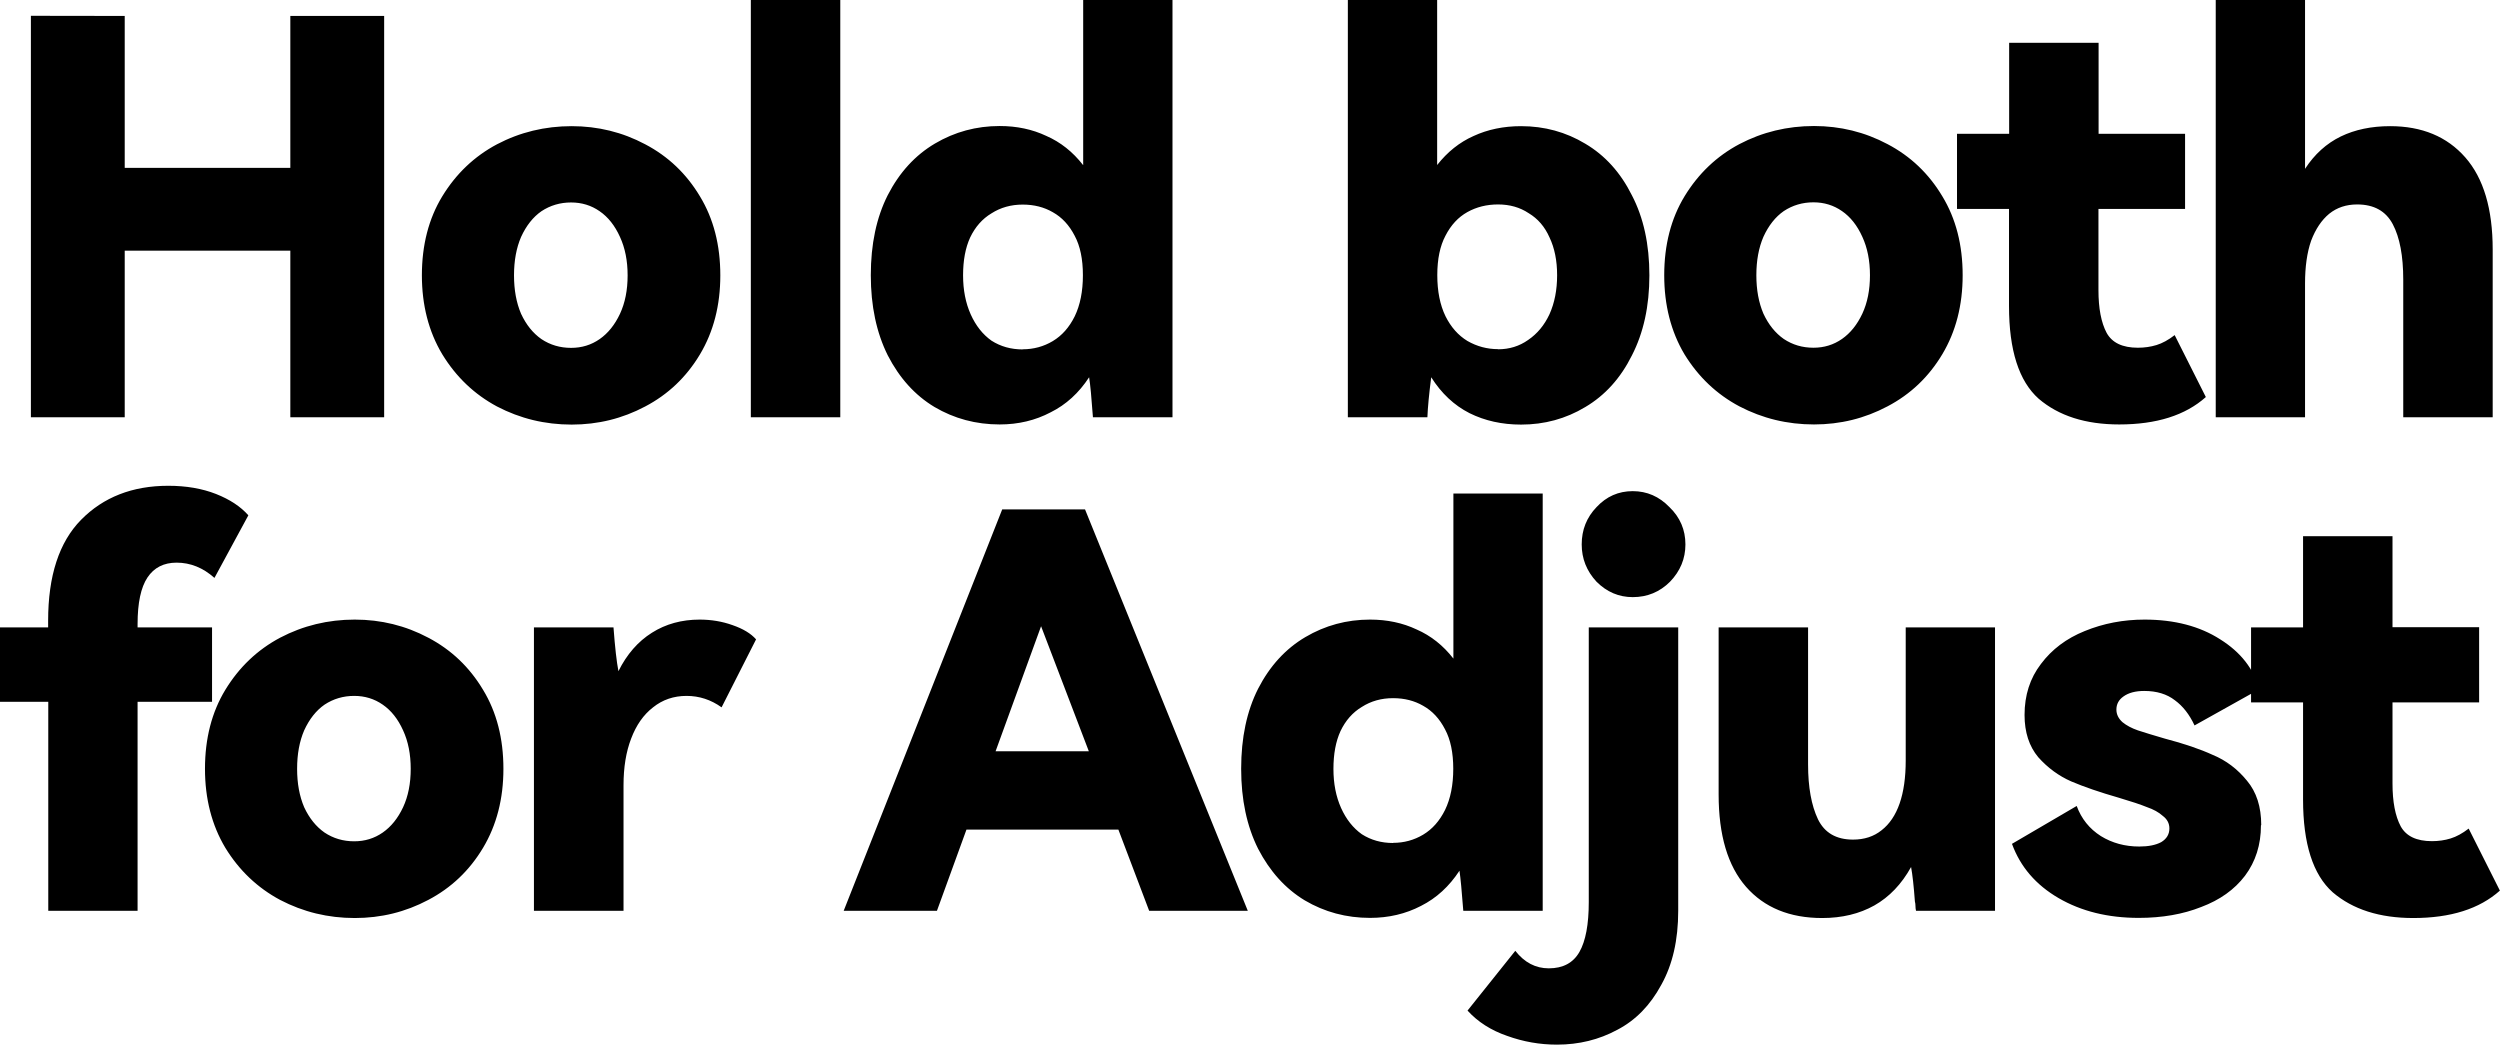
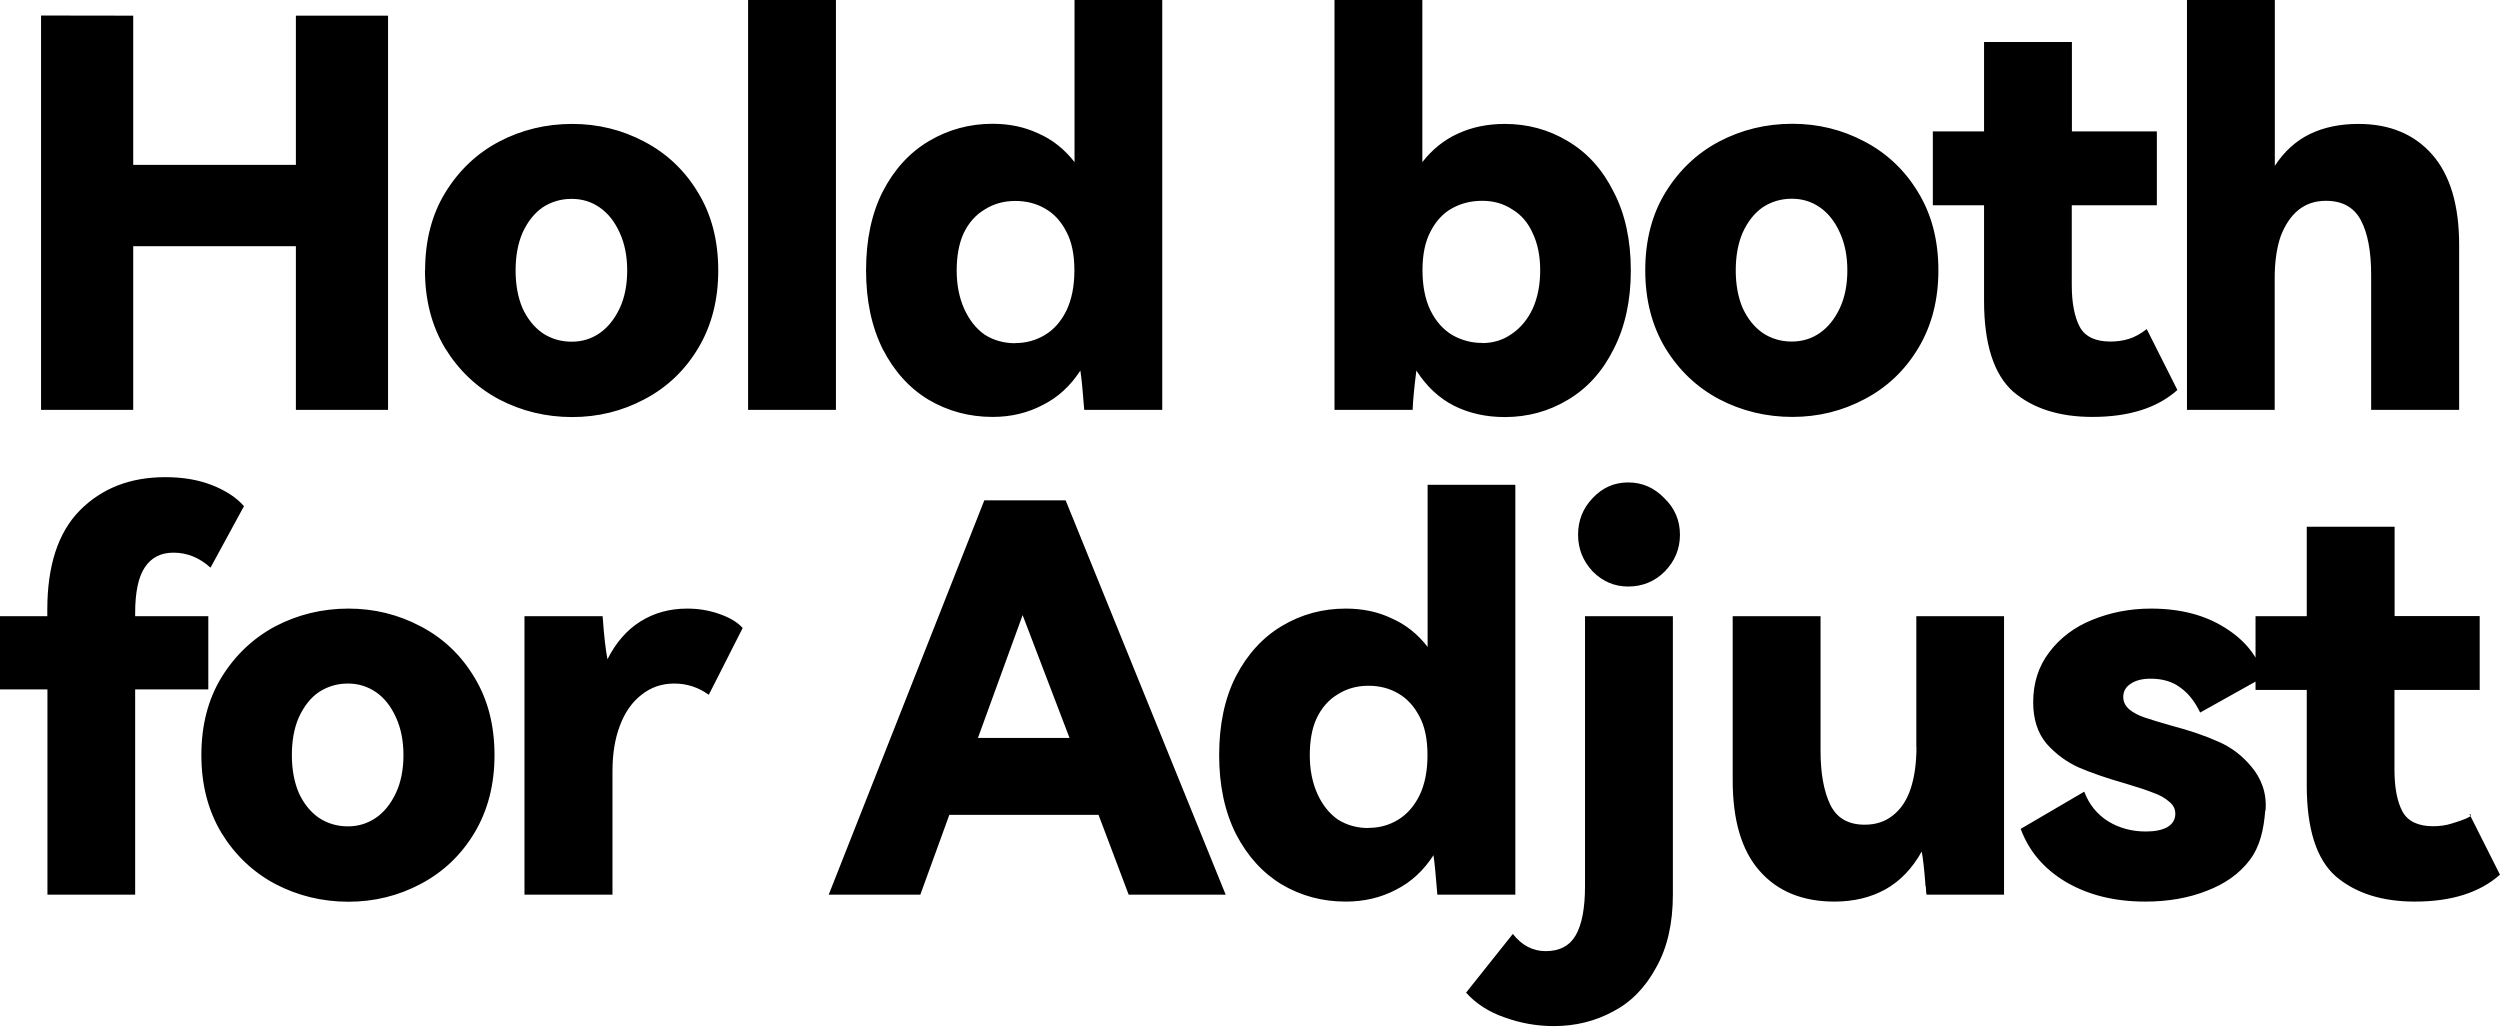
- <svg xmlns="http://www.w3.org/2000/svg" width="12.67mm" height="5.294mm" viewBox="0 0 12.67 5.294" version="1.1" id="svg1">
+ <svg xmlns="http://www.w3.org/2000/svg" width="12.899mm" height="5.294mm" viewBox="0 0 12.899 5.294" version="1.1" id="svg1">
  <defs id="defs1" />
-   <g id="text1" style="font-weight:900;font-size:3.881px;line-height:0.9;font-family:'HarmonyOS Sans';-inkscape-font-specification:'HarmonyOS Sans Heavy';text-align:center;letter-spacing:-0.132px;word-spacing:0px;text-anchor:middle;stroke-width:0.265" aria-label="Hold both&#10;for Adjust" transform="matrix(0.7161277,0,0,0.7161277,4.810688,0.7238898)">
-     <path d="m -5.835,-0.898 v 1.075 h 1.172 v -1.075 h 0.664 V 1.942 H -4.663 V 0.763 H -5.835 V 1.942 h -0.664 v -2.841 z m 2.103,1.836 q 0,-0.322 0.144,-0.559 0.147,-0.241 0.388,-0.369 0.244,-0.128 0.528,-0.128 0.279,0 0.52,0.128 0.244,0.128 0.388,0.369 0.144,0.237 0.144,0.559 0,0.318 -0.144,0.559 -0.144,0.241 -0.388,0.369 -0.241,0.128 -0.52,0.128 -0.283,0 -0.528,-0.128 Q -3.441,1.737 -3.588,1.496 -3.732,1.255 -3.732,0.937 Z m 0.652,0 q 0,0.155 0.05,0.272 0.054,0.116 0.144,0.179 0.093,0.062 0.21,0.062 0.113,0 0.202,-0.062 0.089,-0.062 0.144,-0.179 0.054,-0.116 0.054,-0.272 0,-0.155 -0.054,-0.272 -0.054,-0.12 -0.144,-0.182 -0.089,-0.062 -0.202,-0.062 -0.116,0 -0.21,0.062 -0.089,0.062 -0.144,0.182 -0.05,0.116 -0.05,0.272 z M -0.771,-1.011 V 1.942 H -1.404 v -2.953 z m 1.719,1.168 V -1.011 H 1.58 V 1.942 H 1.017 Q 1.002,1.733 0.99,1.659 0.881,1.826 0.718,1.907 0.555,1.993 0.357,1.993 q -0.252,0 -0.462,-0.124 -0.206,-0.124 -0.33,-0.365 -0.12,-0.241 -0.12,-0.567 0,-0.33 0.12,-0.567 0.124,-0.241 0.334,-0.365 0.21,-0.124 0.458,-0.124 0.182,0 0.33,0.07 0.151,0.066 0.26,0.206 z M 0.52,1.461 q 0.116,0 0.213,-0.058 0.097,-0.058 0.155,-0.175 0.058,-0.12 0.058,-0.291 0,-0.171 -0.058,-0.279 -0.058,-0.113 -0.155,-0.167 -0.093,-0.054 -0.213,-0.054 -0.124,0 -0.221,0.062 -0.097,0.058 -0.151,0.171 -0.05,0.109 -0.05,0.268 0,0.155 0.054,0.276 0.054,0.12 0.147,0.186 0.097,0.062 0.221,0.062 z M 4.047,-0.118 q 0.248,0 0.454,0.124 0.21,0.124 0.33,0.365 0.124,0.237 0.124,0.567 0,0.326 -0.124,0.567 -0.12,0.241 -0.33,0.365 -0.206,0.124 -0.454,0.124 -0.202,0 -0.365,-0.081 Q 3.519,1.83 3.411,1.659 3.388,1.837 3.384,1.942 H 2.821 V -1.011 H 3.453 V 0.157 Q 3.562,0.018 3.71,-0.048 3.861,-0.118 4.047,-0.118 Z M 3.884,1.461 q 0.12,0 0.213,-0.066 0.097,-0.066 0.151,-0.182 0.054,-0.12 0.054,-0.276 0,-0.155 -0.054,-0.268 -0.05,-0.113 -0.147,-0.171 -0.093,-0.062 -0.217,-0.062 -0.12,0 -0.217,0.054 -0.097,0.054 -0.155,0.167 -0.058,0.109 -0.058,0.279 0,0.171 0.058,0.291 0.058,0.116 0.155,0.175 0.101,0.058 0.217,0.058 z M 5.06,0.937 q 0,-0.322 0.144,-0.559 0.147,-0.241 0.388,-0.369 0.244,-0.128 0.528,-0.128 0.279,0 0.52,0.128 0.244,0.128 0.388,0.369 0.144,0.237 0.144,0.559 0,0.318 -0.144,0.559 -0.144,0.241 -0.388,0.369 -0.241,0.128 -0.52,0.128 -0.283,0 -0.528,-0.128 Q 5.351,1.737 5.203,1.496 5.06,1.255 5.06,0.937 Z m 0.652,0 q 0,0.155 0.05,0.272 0.054,0.116 0.144,0.179 0.093,0.062 0.21,0.062 0.113,0 0.202,-0.062 0.089,-0.062 0.144,-0.179 0.054,-0.116 0.054,-0.272 0,-0.155 -0.054,-0.272 -0.054,-0.12 -0.144,-0.182 -0.089,-0.062 -0.202,-0.062 -0.116,0 -0.21,0.062 -0.089,0.062 -0.144,0.182 -0.05,0.116 -0.05,0.272 z M 8.672,1.36 8.893,1.799 q -0.217,0.194 -0.613,0.194 -0.357,0 -0.57,-0.182 Q 7.5,1.624 7.5,1.155 V 0.468 H 7.132 v -0.532 h 0.369 v -0.644 h 0.633 v 0.644 H 8.746 V 0.468 H 8.133 V 1.042 q 0,0.194 0.058,0.303 0.058,0.105 0.221,0.105 0.07,0 0.132,-0.019 0.062,-0.019 0.128,-0.07 z m 1.525,-1.478 q 0.338,0 0.532,0.221 0.194,0.221 0.194,0.652 V 1.942 H 10.29 V 0.968 q 0,-0.252 -0.074,-0.392 -0.074,-0.14 -0.252,-0.14 -0.116,0 -0.198,0.066 Q 9.685,0.569 9.638,0.693 9.595,0.817 9.595,0.995 V 1.942 H 8.963 V -1.011 H 9.595 V 0.184 Q 9.696,0.029 9.848,-0.045 9.999,-0.118 10.197,-0.118 Z" id="path4" />
-     <path d="m -5.468,2.971 q -0.136,0 -0.206,0.105 -0.07,0.105 -0.07,0.33 v 0.089 l -0.078,-0.066 h 0.605 V 3.956 H -5.744 V 5.435 H -6.376 V 3.956 H -6.718 V 3.429 h 0.341 v -0.047 q 0,-0.477 0.233,-0.714 0.237,-0.241 0.617,-0.241 0.19,0 0.338,0.058 0.147,0.058 0.229,0.151 L -5.2,3.079 Q -5.321,2.971 -5.468,2.971 Z m 0.201,1.459 q 0,-0.322 0.144,-0.559 0.147,-0.241 0.388,-0.369 0.244,-0.128 0.528,-0.128 0.279,0 0.52,0.128 0.244,0.128 0.388,0.369 0.144,0.237 0.144,0.559 0,0.318 -0.144,0.559 -0.144,0.241 -0.388,0.369 -0.241,0.128 -0.52,0.128 -0.283,0 -0.528,-0.128 Q -4.976,5.229 -5.123,4.989 -5.267,4.748 -5.267,4.43 Z m 0.652,0 q 0,0.155 0.05,0.272 0.054,0.116 0.144,0.179 0.093,0.062 0.21,0.062 0.113,0 0.202,-0.062 0.089,-0.062 0.144,-0.179 0.054,-0.116 0.054,-0.272 0,-0.155 -0.054,-0.272 -0.054,-0.12 -0.144,-0.182 -0.089,-0.062 -0.202,-0.062 -0.116,0 -0.21,0.062 -0.089,0.062 -0.144,0.182 -0.05,0.116 -0.05,0.272 z m 2.848,-1.056 q 0.124,0 0.233,0.039 0.113,0.039 0.167,0.101 l -0.244,0.481 q -0.113,-0.081 -0.248,-0.081 -0.136,0 -0.237,0.081 -0.101,0.078 -0.155,0.221 -0.054,0.14 -0.054,0.33 V 5.435 H -2.939 V 3.429 h 0.563 q 0.016,0.213 0.035,0.31 0.089,-0.179 0.237,-0.272 0.147,-0.093 0.338,-0.093 z M 0.375,2.594 H 0.961 L 2.113,5.435 H 1.415 L 1.197,4.86 H 0.122 L -0.087,5.435 H -0.747 Z M 0.328,4.306 H 0.988 L 0.65,3.421 Z M 3.568,3.65 V 2.482 H 4.2 V 5.435 H 3.638 Q 3.622,5.225 3.611,5.151 3.502,5.318 3.339,5.4 q -0.163,0.085 -0.361,0.085 -0.252,0 -0.462,-0.124 Q 2.311,5.237 2.186,4.996 2.066,4.756 2.066,4.43 q 0,-0.33 0.12,-0.567 0.124,-0.241 0.334,-0.365 0.21,-0.124 0.458,-0.124 0.182,0 0.33,0.07 0.151,0.066 0.26,0.206 z M 3.141,4.954 q 0.116,0 0.213,-0.058 0.097,-0.058 0.155,-0.175 0.058,-0.12 0.058,-0.291 0,-0.171 -0.058,-0.279 -0.058,-0.113 -0.155,-0.167 -0.093,-0.054 -0.213,-0.054 -0.124,0 -0.221,0.062 -0.097,0.058 -0.151,0.171 -0.05,0.109 -0.05,0.268 0,0.155 0.054,0.276 0.054,0.12 0.147,0.186 0.097,0.062 0.221,0.062 z M 4.837,3.215 q -0.147,0 -0.256,-0.109 -0.105,-0.113 -0.105,-0.264 0,-0.155 0.105,-0.264 0.105,-0.113 0.256,-0.113 0.151,0 0.26,0.113 0.113,0.109 0.113,0.264 0,0.151 -0.109,0.264 Q 4.992,3.215 4.837,3.215 Z M 4.301,6.382 q -0.182,0 -0.353,-0.062 Q 3.777,6.261 3.668,6.141 l 0.338,-0.423 q 0.097,0.124 0.237,0.124 0.151,0 0.217,-0.116 0.066,-0.116 0.066,-0.353 V 3.429 h 0.633 v 2.006 q 0,0.31 -0.12,0.524 Q 4.922,6.176 4.728,6.277 4.534,6.382 4.301,6.382 Z m 2.468,-2.01 V 3.429 H 7.401 V 5.435 H 6.842 q -0.004,-0.016 -0.004,-0.035 0,-0.016 -0.004,-0.031 -0.012,-0.163 -0.027,-0.244 -0.101,0.182 -0.26,0.272 -0.159,0.089 -0.369,0.089 -0.345,0 -0.539,-0.221 Q 5.445,5.043 5.445,4.612 V 3.429 h 0.633 v 0.97 q 0,0.241 0.07,0.388 0.07,0.144 0.248,0.144 0.12,0 0.202,-0.066 0.085,-0.066 0.128,-0.19 0.043,-0.124 0.043,-0.303 z m 2.514,0.458 q 0,0.206 -0.113,0.357 Q 9.058,5.334 8.86,5.408 8.666,5.485 8.418,5.485 q -0.326,0 -0.567,-0.14 -0.241,-0.14 -0.33,-0.384 l 0.458,-0.268 q 0.05,0.136 0.171,0.213 0.12,0.074 0.272,0.074 0.097,0 0.155,-0.031 0.058,-0.035 0.058,-0.097 0,-0.054 -0.047,-0.089 Q 8.546,4.725 8.476,4.701 8.41,4.674 8.278,4.635 8.076,4.577 7.94,4.519 7.808,4.461 7.707,4.348 7.61,4.232 7.61,4.049 q 0,-0.21 0.116,-0.361 0.116,-0.155 0.31,-0.233 0.198,-0.081 0.423,-0.081 0.318,0 0.536,0.14 0.217,0.136 0.276,0.353 L 8.813,4.123 Q 8.759,4.007 8.674,3.945 q -0.085,-0.066 -0.217,-0.066 -0.093,0 -0.147,0.039 -0.05,0.035 -0.05,0.093 0,0.05 0.043,0.089 0.043,0.035 0.109,0.058 0.07,0.023 0.19,0.058 0.206,0.054 0.341,0.116 0.14,0.058 0.241,0.182 0.101,0.12 0.101,0.314 z m 1.47,0.023 0.221,0.439 q -0.217,0.194 -0.613,0.194 -0.357,0 -0.57,-0.182 Q 9.581,5.117 9.581,4.647 V 3.96 H 9.213 V 3.429 H 9.581 V 2.784 h 0.633 v 0.644 h 0.613 V 3.96 H 10.214 V 4.534 q 0,0.194 0.058,0.303 0.058,0.105 0.221,0.105 0.07,0 0.132,-0.019 0.062,-0.019 0.128,-0.07 z" id="path5" />
+   <g id="text1" style="font-weight:900;font-size:3.881px;line-height:0.9;font-family:'HarmonyOS Sans';-inkscape-font-specification:'HarmonyOS Sans Heavy';text-align:center;letter-spacing:-0.132px;word-spacing:0px;text-anchor:middle;stroke-width:0.265" aria-label="Hold both&#10;for Adjust" transform="matrix(0.7161277,0,0,0.7161277,4.925399,0.7238898)">
+     <path d="m -5.918,-0.898 v 1.075 h 1.172 v -1.075 h 0.664 V 1.942 H -4.746 V 0.763 H -5.918 V 1.942 h -0.664 v -2.841 z m 2.103,1.836 q 0,-0.322 0.144,-0.559 0.147,-0.241 0.388,-0.369 0.244,-0.128 0.528,-0.128 0.279,0 0.52,0.128 0.244,0.128 0.388,0.369 0.144,0.237 0.144,0.559 0,0.318 -0.144,0.559 -0.144,0.241 -0.388,0.369 -0.241,0.128 -0.52,0.128 -0.283,0 -0.528,-0.128 Q -3.524,1.737 -3.672,1.496 -3.816,1.255 -3.816,0.937 Z m 0.652,0 q 0,0.155 0.05,0.272 0.054,0.116 0.144,0.179 0.093,0.062 0.21,0.062 0.113,0 0.202,-0.062 0.089,-0.062 0.144,-0.179 0.054,-0.116 0.054,-0.272 0,-0.155 -0.054,-0.272 -0.054,-0.12 -0.144,-0.182 -0.089,-0.062 -0.202,-0.062 -0.116,0 -0.21,0.062 -0.089,0.062 -0.144,0.182 -0.05,0.116 -0.05,0.272 z M -0.855,-1.011 V 1.942 H -1.488 v -2.953 z m 1.719,1.168 V -1.011 H 1.496 V 1.942 H 0.934 Q 0.918,1.733 0.906,1.659 0.798,1.826 0.635,1.907 0.472,1.993 0.274,1.993 q -0.252,0 -0.462,-0.124 -0.206,-0.124 -0.33,-0.365 -0.12,-0.241 -0.12,-0.567 0,-0.33 0.12,-0.567 0.124,-0.241 0.334,-0.365 0.21,-0.124 0.458,-0.124 0.182,0 0.33,0.07 0.151,0.066 0.26,0.206 z M 0.437,1.461 q 0.116,0 0.213,-0.058 0.097,-0.058 0.155,-0.175 0.058,-0.12 0.058,-0.291 0,-0.171 -0.058,-0.279 -0.058,-0.113 -0.155,-0.167 -0.093,-0.054 -0.213,-0.054 -0.124,0 -0.221,0.062 -0.097,0.058 -0.151,0.171 -0.05,0.109 -0.05,0.268 0,0.155 0.054,0.276 0.054,0.12 0.147,0.186 0.097,0.062 0.221,0.062 z M 3.964,-0.118 q 0.248,0 0.454,0.124 0.21,0.124 0.33,0.365 0.124,0.237 0.124,0.567 0,0.326 -0.124,0.567 -0.12,0.241 -0.33,0.365 -0.206,0.124 -0.454,0.124 -0.202,0 -0.365,-0.081 Q 3.436,1.83 3.327,1.659 3.304,1.837 3.3,1.942 H 2.737 V -1.011 H 3.37 V 0.157 Q 3.479,0.018 3.626,-0.048 3.777,-0.118 3.964,-0.118 Z M 3.801,1.461 q 0.12,0 0.213,-0.066 0.097,-0.066 0.151,-0.182 0.054,-0.12 0.054,-0.276 0,-0.155 -0.054,-0.268 -0.05,-0.113 -0.147,-0.171 -0.093,-0.062 -0.217,-0.062 -0.12,0 -0.217,0.054 -0.097,0.054 -0.155,0.167 -0.058,0.109 -0.058,0.279 0,0.171 0.058,0.291 0.058,0.116 0.155,0.175 0.101,0.058 0.217,0.058 z M 4.976,0.937 q 0,-0.322 0.144,-0.559 0.147,-0.241 0.388,-0.369 0.244,-0.128 0.528,-0.128 0.279,0 0.52,0.128 0.244,0.128 0.388,0.369 0.144,0.237 0.144,0.559 0,0.318 -0.144,0.559 -0.144,0.241 -0.388,0.369 -0.241,0.128 -0.52,0.128 -0.283,0 -0.528,-0.128 Q 5.267,1.737 5.12,1.496 4.976,1.255 4.976,0.937 Z m 0.652,0 q 0,0.155 0.05,0.272 0.054,0.116 0.144,0.179 0.093,0.062 0.21,0.062 0.113,0 0.202,-0.062 0.089,-0.062 0.144,-0.179 0.054,-0.116 0.054,-0.272 0,-0.155 -0.054,-0.272 -0.054,-0.12 -0.144,-0.182 -0.089,-0.062 -0.202,-0.062 -0.116,0 -0.21,0.062 -0.089,0.062 -0.144,0.182 -0.05,0.116 -0.05,0.272 z M 8.589,1.36 8.81,1.799 q -0.217,0.194 -0.613,0.194 -0.357,0 -0.57,-0.182 Q 7.417,1.624 7.417,1.155 V 0.468 H 7.048 v -0.532 h 0.369 v -0.644 h 0.633 v 0.644 H 8.662 V 0.468 H 8.049 V 1.042 q 0,0.194 0.058,0.303 0.058,0.105 0.221,0.105 0.07,0 0.132,-0.019 0.062,-0.019 0.128,-0.07 z m 1.525,-1.478 q 0.338,0 0.532,0.221 0.194,0.221 0.194,0.652 V 1.942 H 10.206 V 0.968 q 0,-0.252 -0.074,-0.392 -0.074,-0.14 -0.252,-0.14 -0.116,0 -0.198,0.066 -0.081,0.066 -0.128,0.19 -0.043,0.124 -0.043,0.303 V 1.942 H 8.879 V -1.011 H 9.512 V 0.184 Q 9.613,0.029 9.764,-0.045 9.915,-0.118 10.113,-0.118 Z" id="path4" />
+     <path d="m -5.628,2.971 c -0.091,0 -0.159,0.035 -0.206,0.105 -0.047,0.07 -0.07,0.18 -0.07,0.33 v 0.089 l -0.078,-0.066 h 0.605 V 3.956 H -5.904 V 5.435 H -6.536 V 3.956 H -6.878 V 3.429 h 0.341 v -0.047 c 0,-0.318 0.078,-0.556 0.233,-0.714 0.158,-0.16 0.363,-0.241 0.617,-0.241 0.127,0 0.239,0.019 0.338,0.058 0.098,0.039 0.175,0.089 0.229,0.151 L -5.361,3.079 C -5.441,3.007 -5.53,2.971 -5.628,2.971 Z m 0.201,1.459 c 0,-0.215 0.048,-0.401 0.144,-0.559 0.098,-0.16 0.228,-0.283 0.388,-0.369 0.163,-0.085 0.339,-0.128 0.528,-0.128 0.186,0 0.36,0.043 0.52,0.128 0.163,0.085 0.292,0.208 0.388,0.369 0.096,0.158 0.144,0.344 0.144,0.559 0,0.212 -0.048,0.398 -0.144,0.559 -0.096,0.16 -0.225,0.283 -0.388,0.369 -0.16,0.085 -0.334,0.128 -0.52,0.128 -0.189,0 -0.365,-0.043 -0.528,-0.128 C -5.056,5.272 -5.185,5.149 -5.283,4.989 -5.379,4.828 -5.427,4.642 -5.427,4.43 Z m 0.652,0 c 0,0.103 0.017,0.194 0.05,0.272 0.036,0.078 0.084,0.137 0.144,0.179 0.062,0.041 0.132,0.062 0.21,0.062 0.075,0 0.142,-0.021 0.202,-0.062 0.06,-0.041 0.107,-0.101 0.144,-0.179 0.036,-0.078 0.054,-0.168 0.054,-0.272 0,-0.103 -0.018,-0.194 -0.054,-0.272 -0.036,-0.08 -0.084,-0.141 -0.144,-0.182 -0.06,-0.041 -0.127,-0.062 -0.202,-0.062 -0.078,0 -0.147,0.021 -0.21,0.062 -0.06,0.041 -0.107,0.102 -0.144,0.182 -0.034,0.078 -0.05,0.168 -0.05,0.272 z m 2.848,-1.056 c 0.083,0 0.16,0.013 0.233,0.039 0.075,0.026 0.131,0.06 0.167,0.101 l -0.244,0.481 c -0.075,-0.054 -0.158,-0.081 -0.248,-0.081 -0.091,0 -0.169,0.027 -0.237,0.081 -0.067,0.052 -0.119,0.125 -0.155,0.221 -0.036,0.093 -0.054,0.203 -0.054,0.33 V 5.435 H -3.099 V 3.429 h 0.563 c 0.01,0.142 0.022,0.246 0.035,0.31 0.06,-0.119 0.138,-0.21 0.237,-0.272 0.098,-0.062 0.211,-0.093 0.338,-0.093 z M 0.214,2.594 H 0.8 L 1.953,5.435 H 1.254 L 1.037,4.86 H -0.038 L -0.247,5.435 H -0.907 Z M 0.168,4.306 H 0.828 L 0.49,3.421 Z M 3.408,3.65 V 2.482 H 4.04 V 5.435 H 3.478 C 3.467,5.295 3.458,5.201 3.45,5.151 3.378,5.263 3.287,5.346 3.179,5.4 c -0.109,0.057 -0.229,0.085 -0.361,0.085 -0.168,0 -0.322,-0.041 -0.462,-0.124 C 2.219,5.278 2.109,5.157 2.026,4.996 1.946,4.836 1.906,4.647 1.906,4.43 c 0,-0.22 0.04,-0.409 0.12,-0.567 0.083,-0.16 0.194,-0.282 0.334,-0.365 0.14,-0.083 0.292,-0.124 0.458,-0.124 0.122,0 0.232,0.023 0.33,0.07 0.101,0.044 0.188,0.113 0.26,0.206 z M 2.981,4.954 c 0.078,0 0.149,-0.019 0.213,-0.058 0.065,-0.039 0.116,-0.097 0.155,-0.175 0.039,-0.08 0.058,-0.177 0.058,-0.291 0,-0.114 -0.019,-0.207 -0.058,-0.279 -0.039,-0.075 -0.091,-0.131 -0.155,-0.167 -0.062,-0.036 -0.133,-0.054 -0.213,-0.054 -0.083,0 -0.157,0.021 -0.221,0.062 -0.065,0.039 -0.115,0.096 -0.151,0.171 -0.034,0.072 -0.05,0.162 -0.05,0.268 0,0.103 0.018,0.195 0.054,0.276 0.036,0.08 0.085,0.142 0.147,0.186 0.065,0.041 0.138,0.062 0.221,0.062 z M 4.853,3.215 c -0.098,0 -0.184,-0.036 -0.256,-0.109 -0.07,-0.075 -0.105,-0.163 -0.105,-0.264 0,-0.103 0.035,-0.191 0.105,-0.264 0.07,-0.075 0.155,-0.113 0.256,-0.113 0.101,0 0.188,0.038 0.26,0.113 0.075,0.072 0.113,0.16 0.113,0.264 0,0.101 -0.036,0.189 -0.109,0.264 C 5.044,3.179 4.956,3.215 4.853,3.215 Z M 4.317,6.382 c -0.122,0 -0.239,-0.021 -0.353,-0.062 C 3.85,6.281 3.757,6.221 3.685,6.141 L 4.022,5.718 c 0.065,0.083 0.144,0.124 0.237,0.124 0.101,0 0.173,-0.039 0.217,-0.116 0.044,-0.078 0.066,-0.195 0.066,-0.353 V 3.429 h 0.633 v 2.006 c 0,0.207 -0.04,0.382 -0.12,0.524 C 4.977,6.104 4.873,6.21 4.744,6.277 4.615,6.347 4.472,6.382 4.317,6.382 Z M 6.929,4.371 V 3.429 H 7.561 V 5.435 H 7.003 c -0.003,-0.01 -0.004,-0.022 -0.004,-0.035 0,-0.01 -0.001,-0.021 -0.004,-0.031 C 6.987,5.26 6.978,5.179 6.968,5.124 6.9,5.246 6.814,5.336 6.708,5.396 6.602,5.455 6.479,5.485 6.339,5.485 6.109,5.485 5.929,5.411 5.8,5.264 5.67,5.117 5.606,4.899 5.606,4.612 V 3.429 h 0.633 v 0.97 c 0,0.16 0.023,0.29 0.07,0.388 0.047,0.096 0.129,0.144 0.248,0.144 0.08,0 0.147,-0.022 0.202,-0.066 0.057,-0.044 0.1,-0.107 0.128,-0.19 0.028,-0.083 0.043,-0.184 0.043,-0.303 z m 2.514,0.458 C 9.432,4.966 9.406,5.086 9.331,5.186 9.256,5.285 9.152,5.358 9.02,5.408 8.891,5.459 8.743,5.485 8.578,5.485 8.36,5.485 8.172,5.439 8.011,5.346 7.851,5.252 7.741,5.124 7.681,4.961 l 0.458,-0.268 c 0.034,0.091 0.091,0.162 0.171,0.213 0.08,0.049 0.171,0.074 0.272,0.074 0.065,0 0.116,-0.01 0.155,-0.031 0.039,-0.023 0.058,-0.056 0.058,-0.097 0,-0.036 -0.016,-0.066 -0.047,-0.089 C 8.72,4.738 8.683,4.717 8.636,4.701 8.592,4.683 8.526,4.661 8.438,4.635 8.304,4.597 8.191,4.558 8.1,4.519 8.013,4.48 7.935,4.423 7.868,4.348 7.803,4.271 7.771,4.171 7.771,4.049 c 0,-0.14 0.039,-0.26 0.116,-0.361 0.078,-0.103 0.181,-0.181 0.31,-0.233 0.132,-0.054 0.273,-0.081 0.423,-0.081 0.212,0 0.391,0.047 0.536,0.14 0.145,0.091 0.237,0.208 0.276,0.353 L 8.974,4.123 C 8.937,4.046 8.891,3.986 8.834,3.945 c -0.057,-0.044 -0.129,-0.066 -0.217,-0.066 -0.062,0 -0.111,0.013 -0.147,0.039 -0.034,0.023 -0.05,0.054 -0.05,0.093 0,0.034 0.014,0.063 0.043,0.089 0.028,0.023 0.065,0.043 0.109,0.058 0.047,0.016 0.11,0.035 0.19,0.058 0.137,0.036 0.251,0.075 0.341,0.116 0.093,0.039 0.173,0.1 0.241,0.182 0.067,0.08 0.112,0.185 0.101,0.314 z m 1.47,0.023 0.221,0.439 c -0.145,0.129 -0.349,0.194 -0.613,0.194 -0.238,0 -0.428,-0.061 -0.57,-0.182 C 9.811,5.179 9.742,4.96 9.742,4.647 V 3.96 H 9.373 V 3.429 H 9.742 V 2.784 h 0.633 v 0.644 h 0.613 V 3.96 H 10.374 V 4.534 c 0,0.129 0.019,0.23 0.058,0.303 0.039,0.07 0.113,0.105 0.221,0.105 0.047,0 0.091,-0.006 0.132,-0.019 0.041,-0.013 0.181,-0.054 0.128,-0.07 z" id="path5" />
  </g>
</svg>
